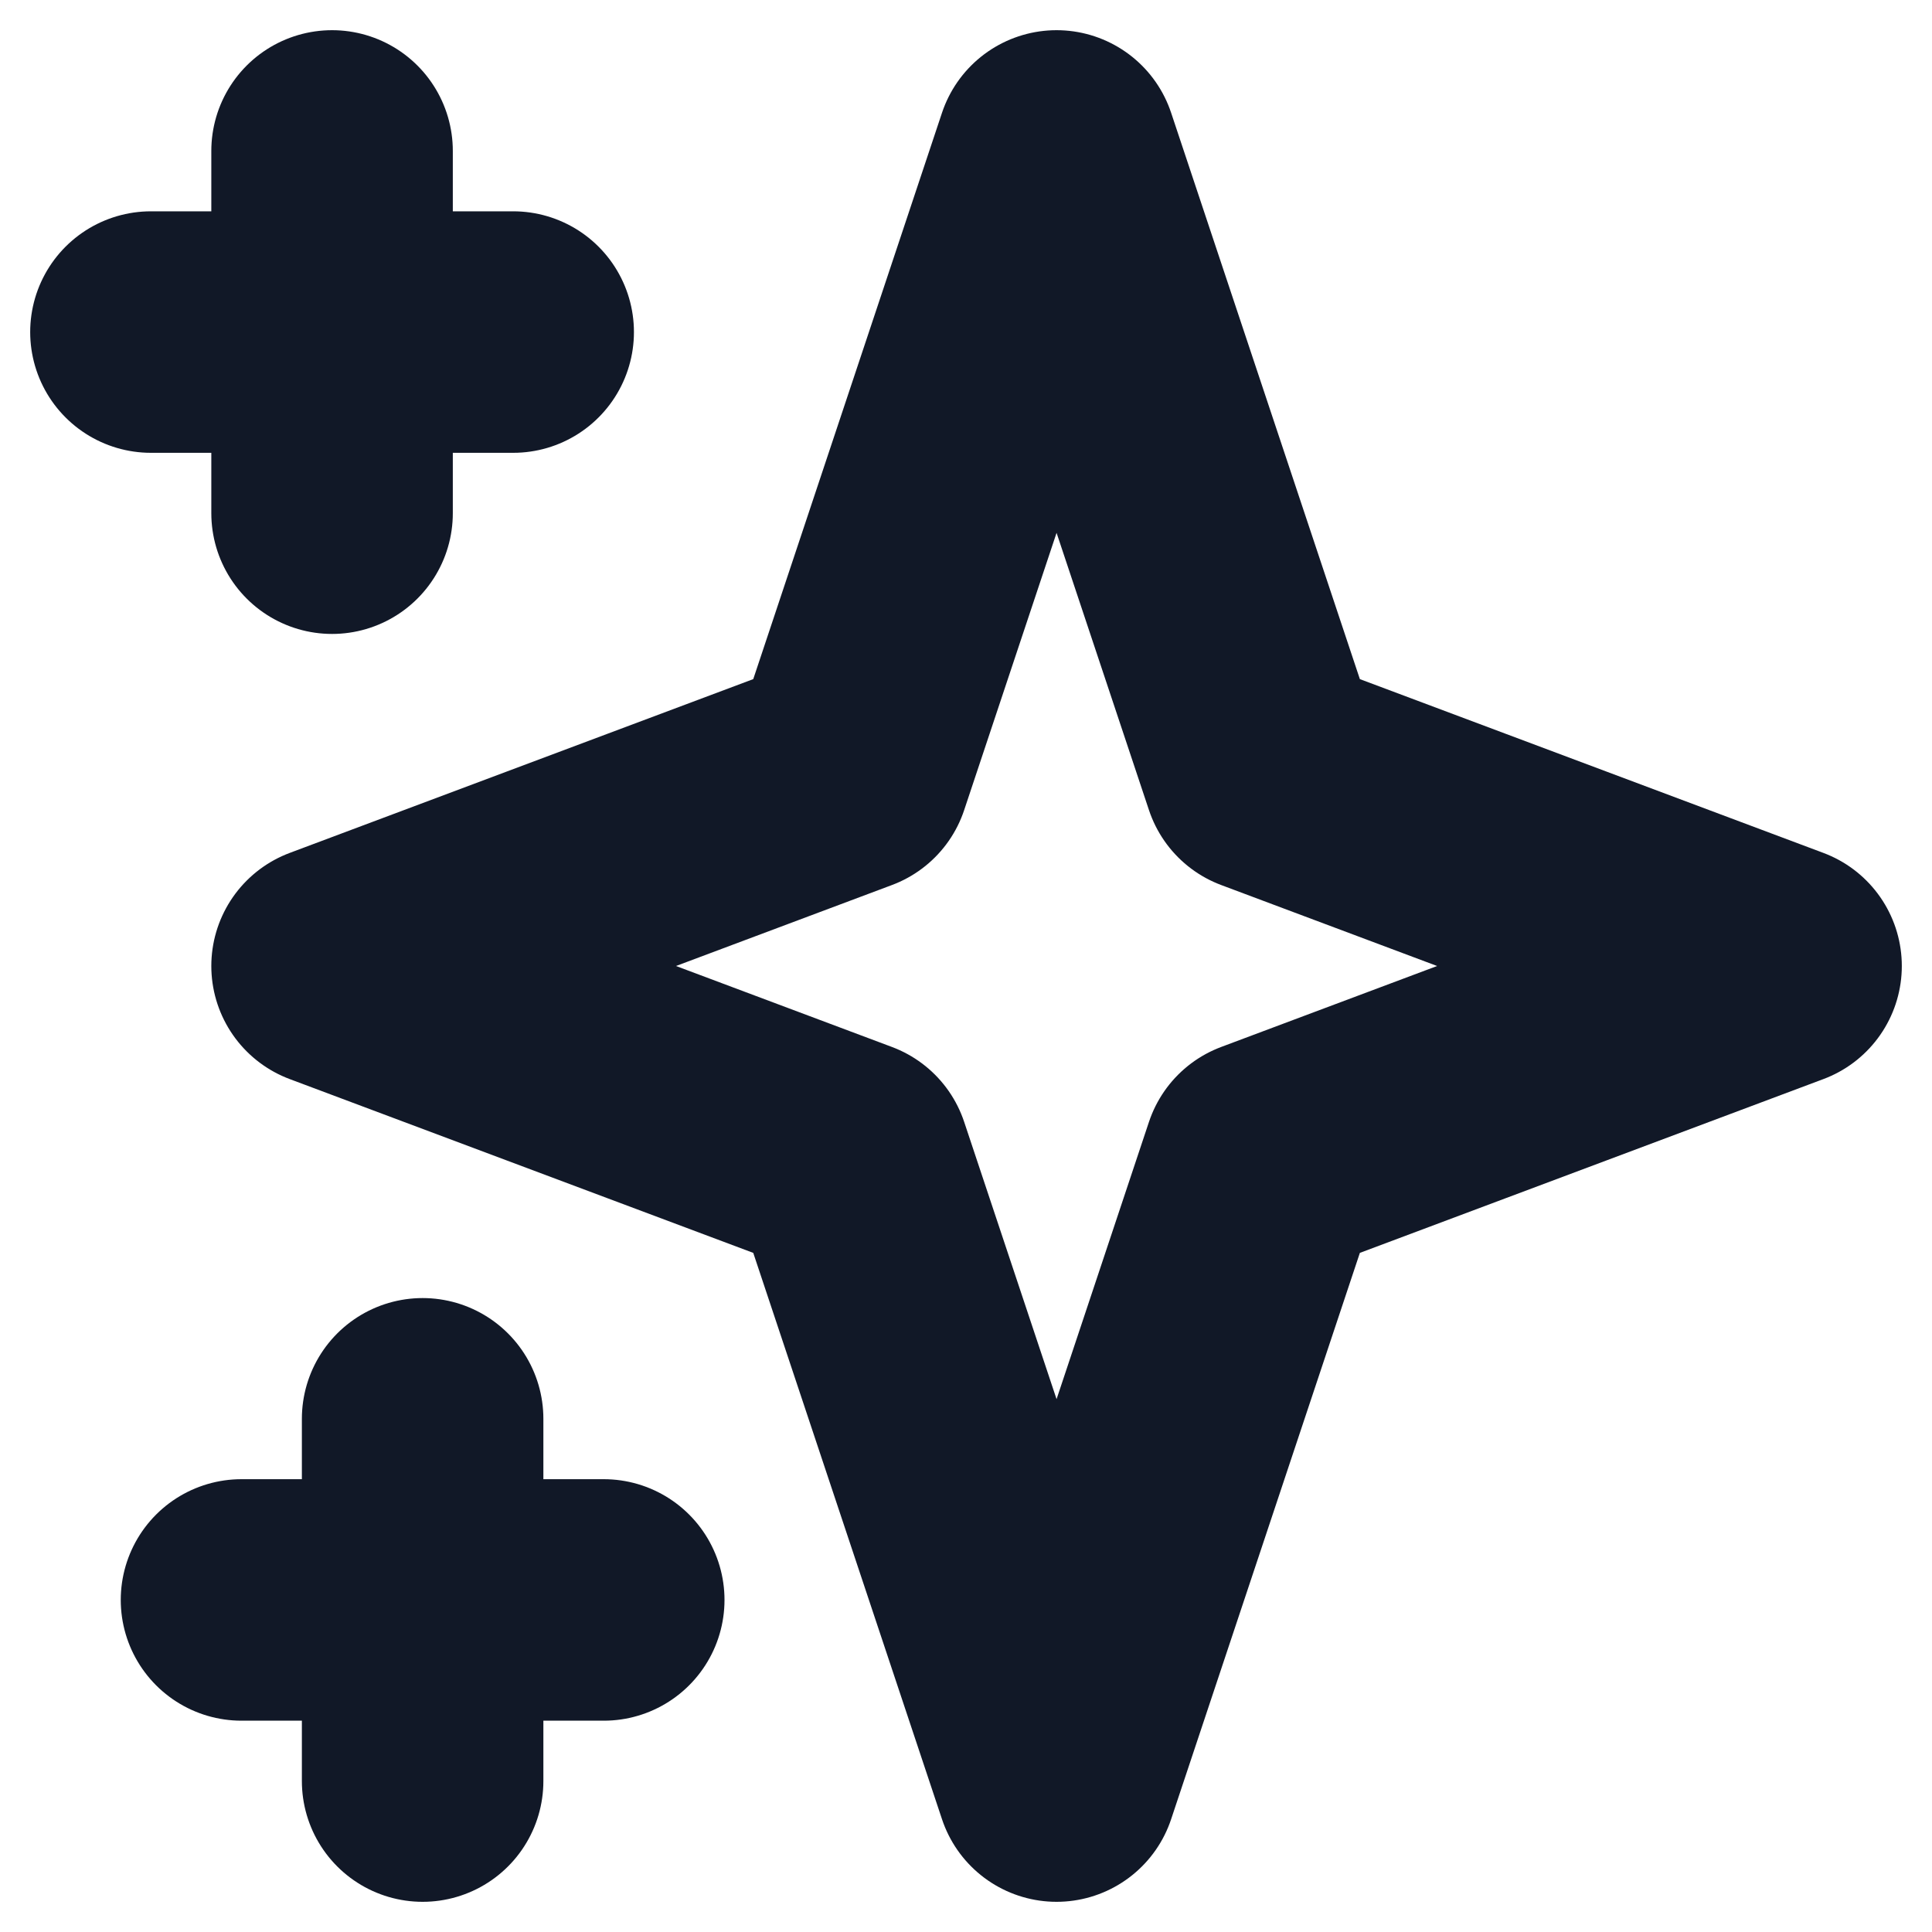
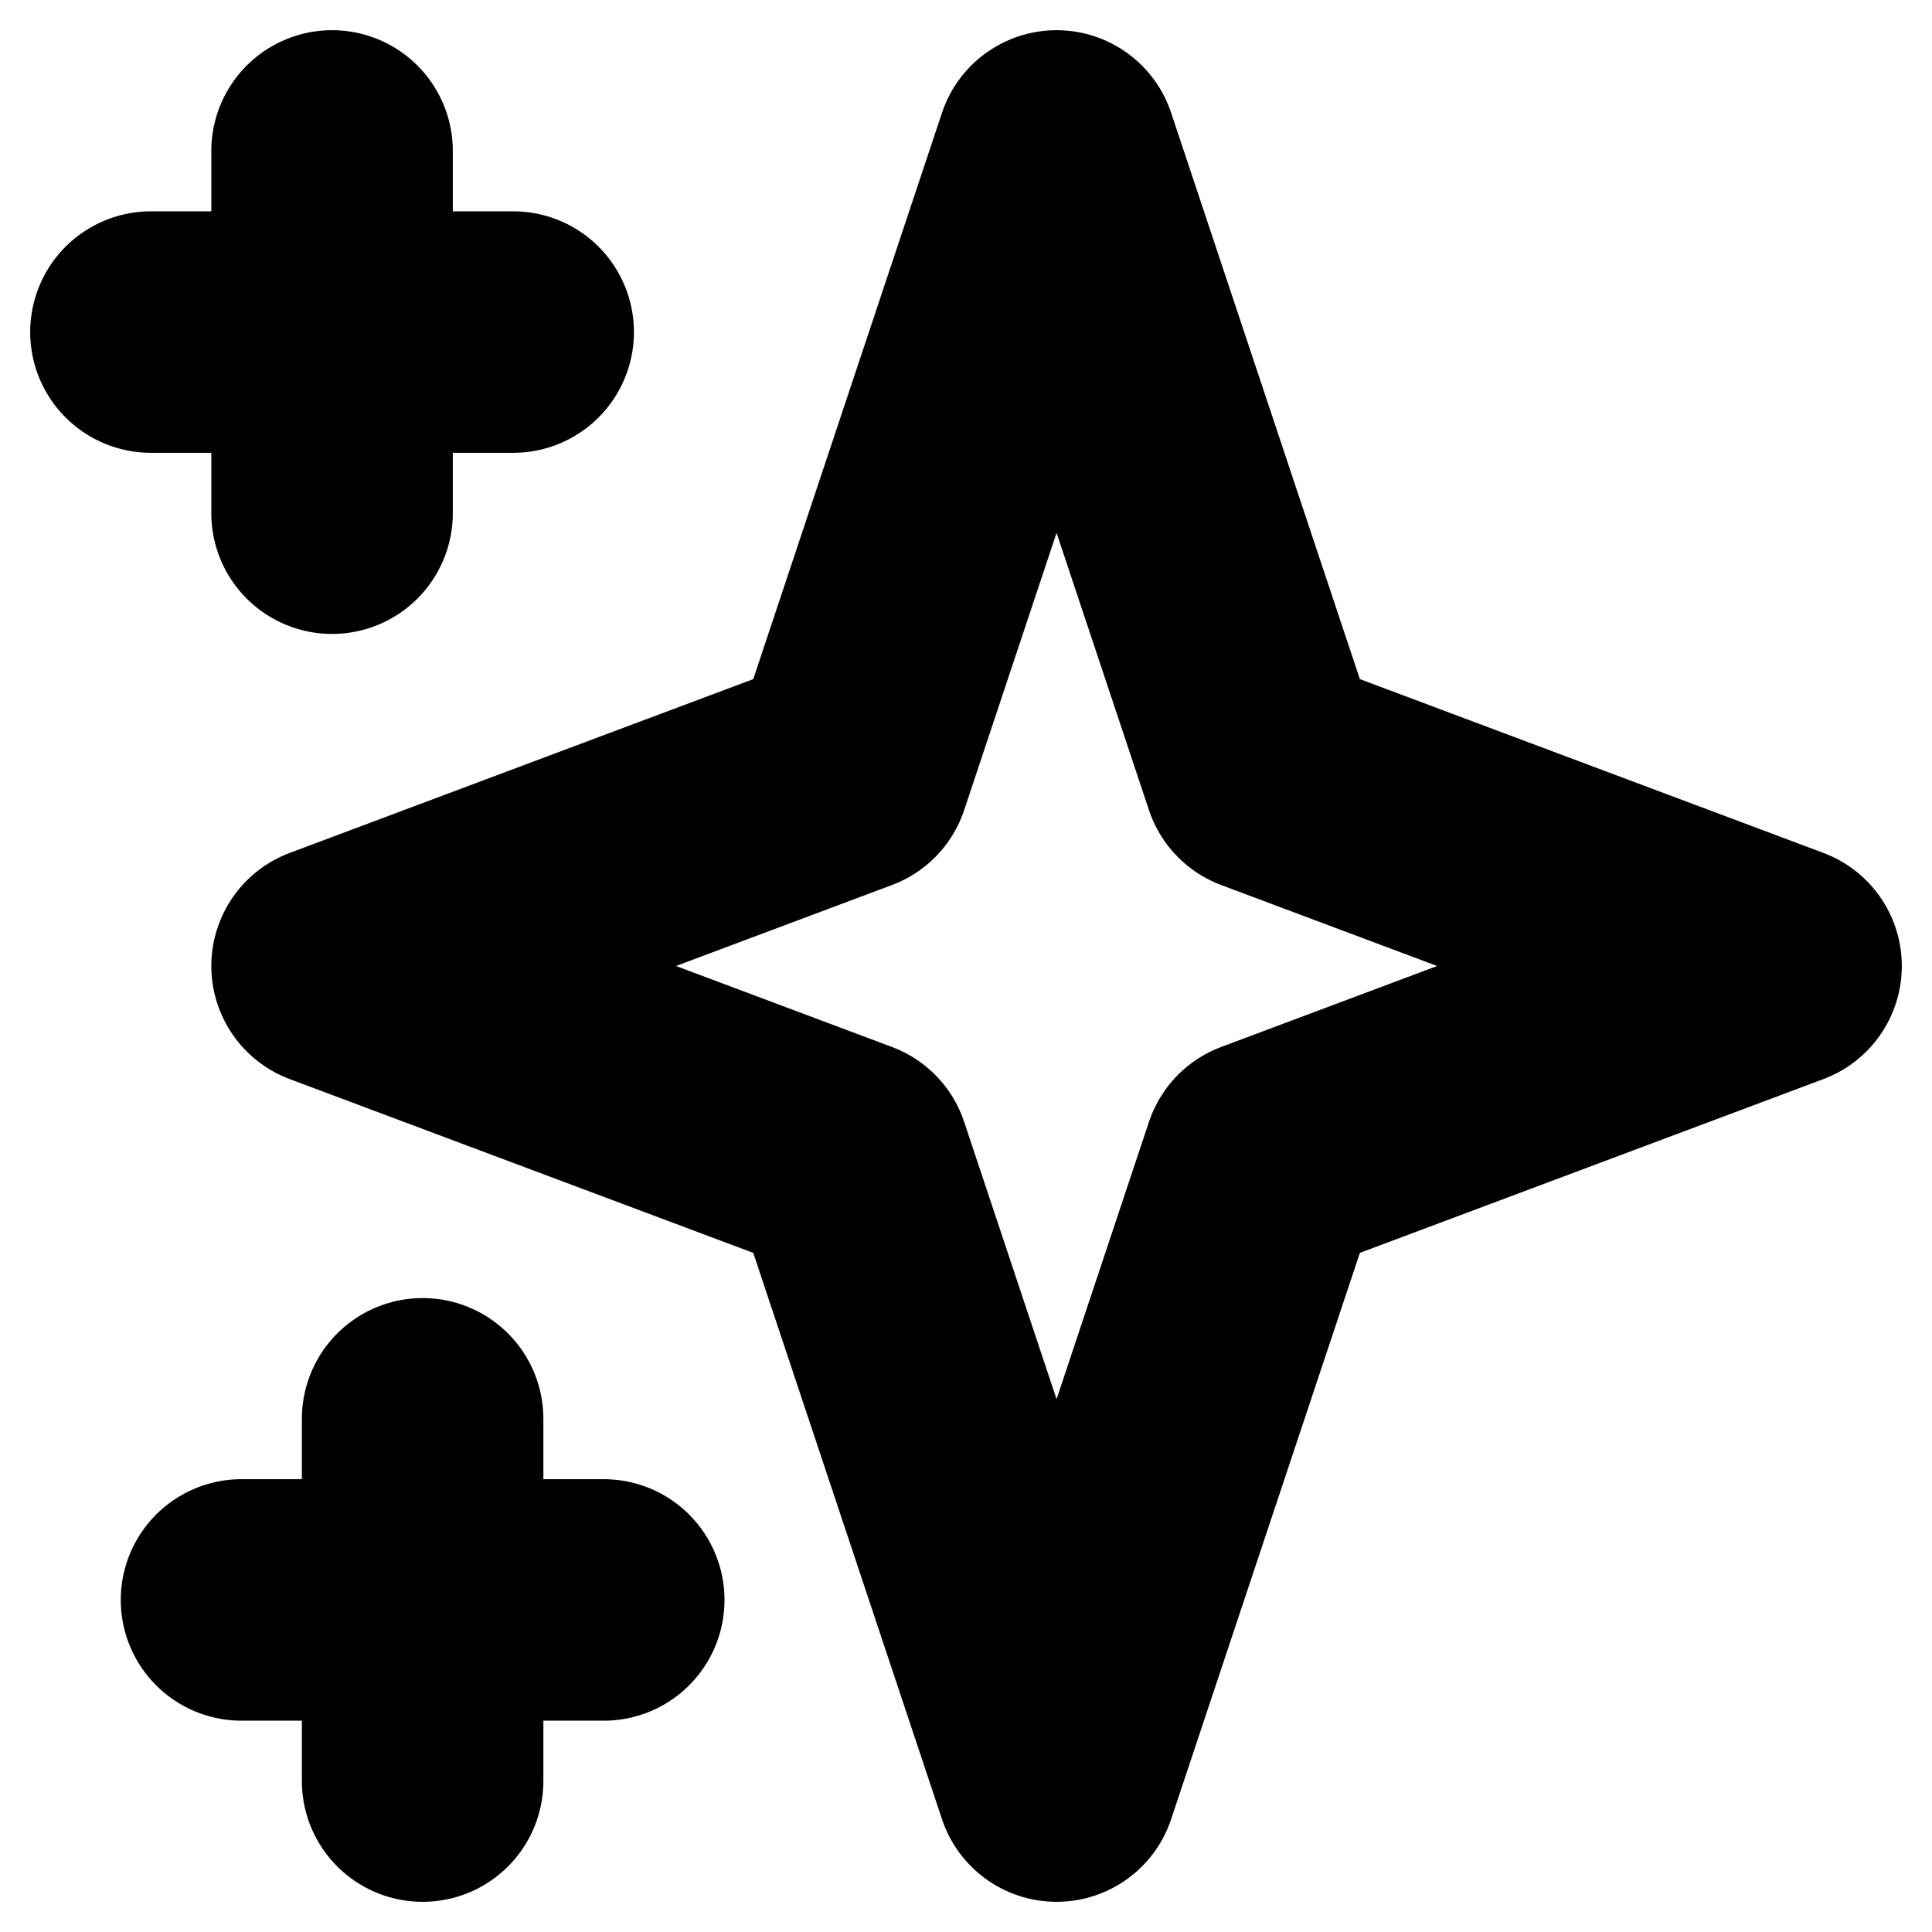
<svg xmlns="http://www.w3.org/2000/svg" width="16" height="16" viewBox="0 0 16 16" fill="none">
-   <path d="M2.75 1.25V4.25M1.25 2.75H4.25M3.5 11.75V14.75M2 13.25H5M8.75 1.25L10.464 6.393L14.75 8L10.464 9.607L8.75 14.75L7.036 9.607L2.75 8L7.036 6.393L8.75 1.25Z" stroke="#111827" stroke-width="2" stroke-linecap="round" stroke-linejoin="round" />
+   <path d="M2.75 1.25V4.25M1.25 2.75H4.25M3.5 11.75V14.75M2 13.25H5M8.75 1.25L10.464 6.393L14.75 8L10.464 9.607L8.75 14.75L7.036 9.607L2.75 8L7.036 6.393L8.75 1.25Z" stroke="currentColor" stroke-width="2" stroke-linecap="round" stroke-linejoin="round" />
</svg>
